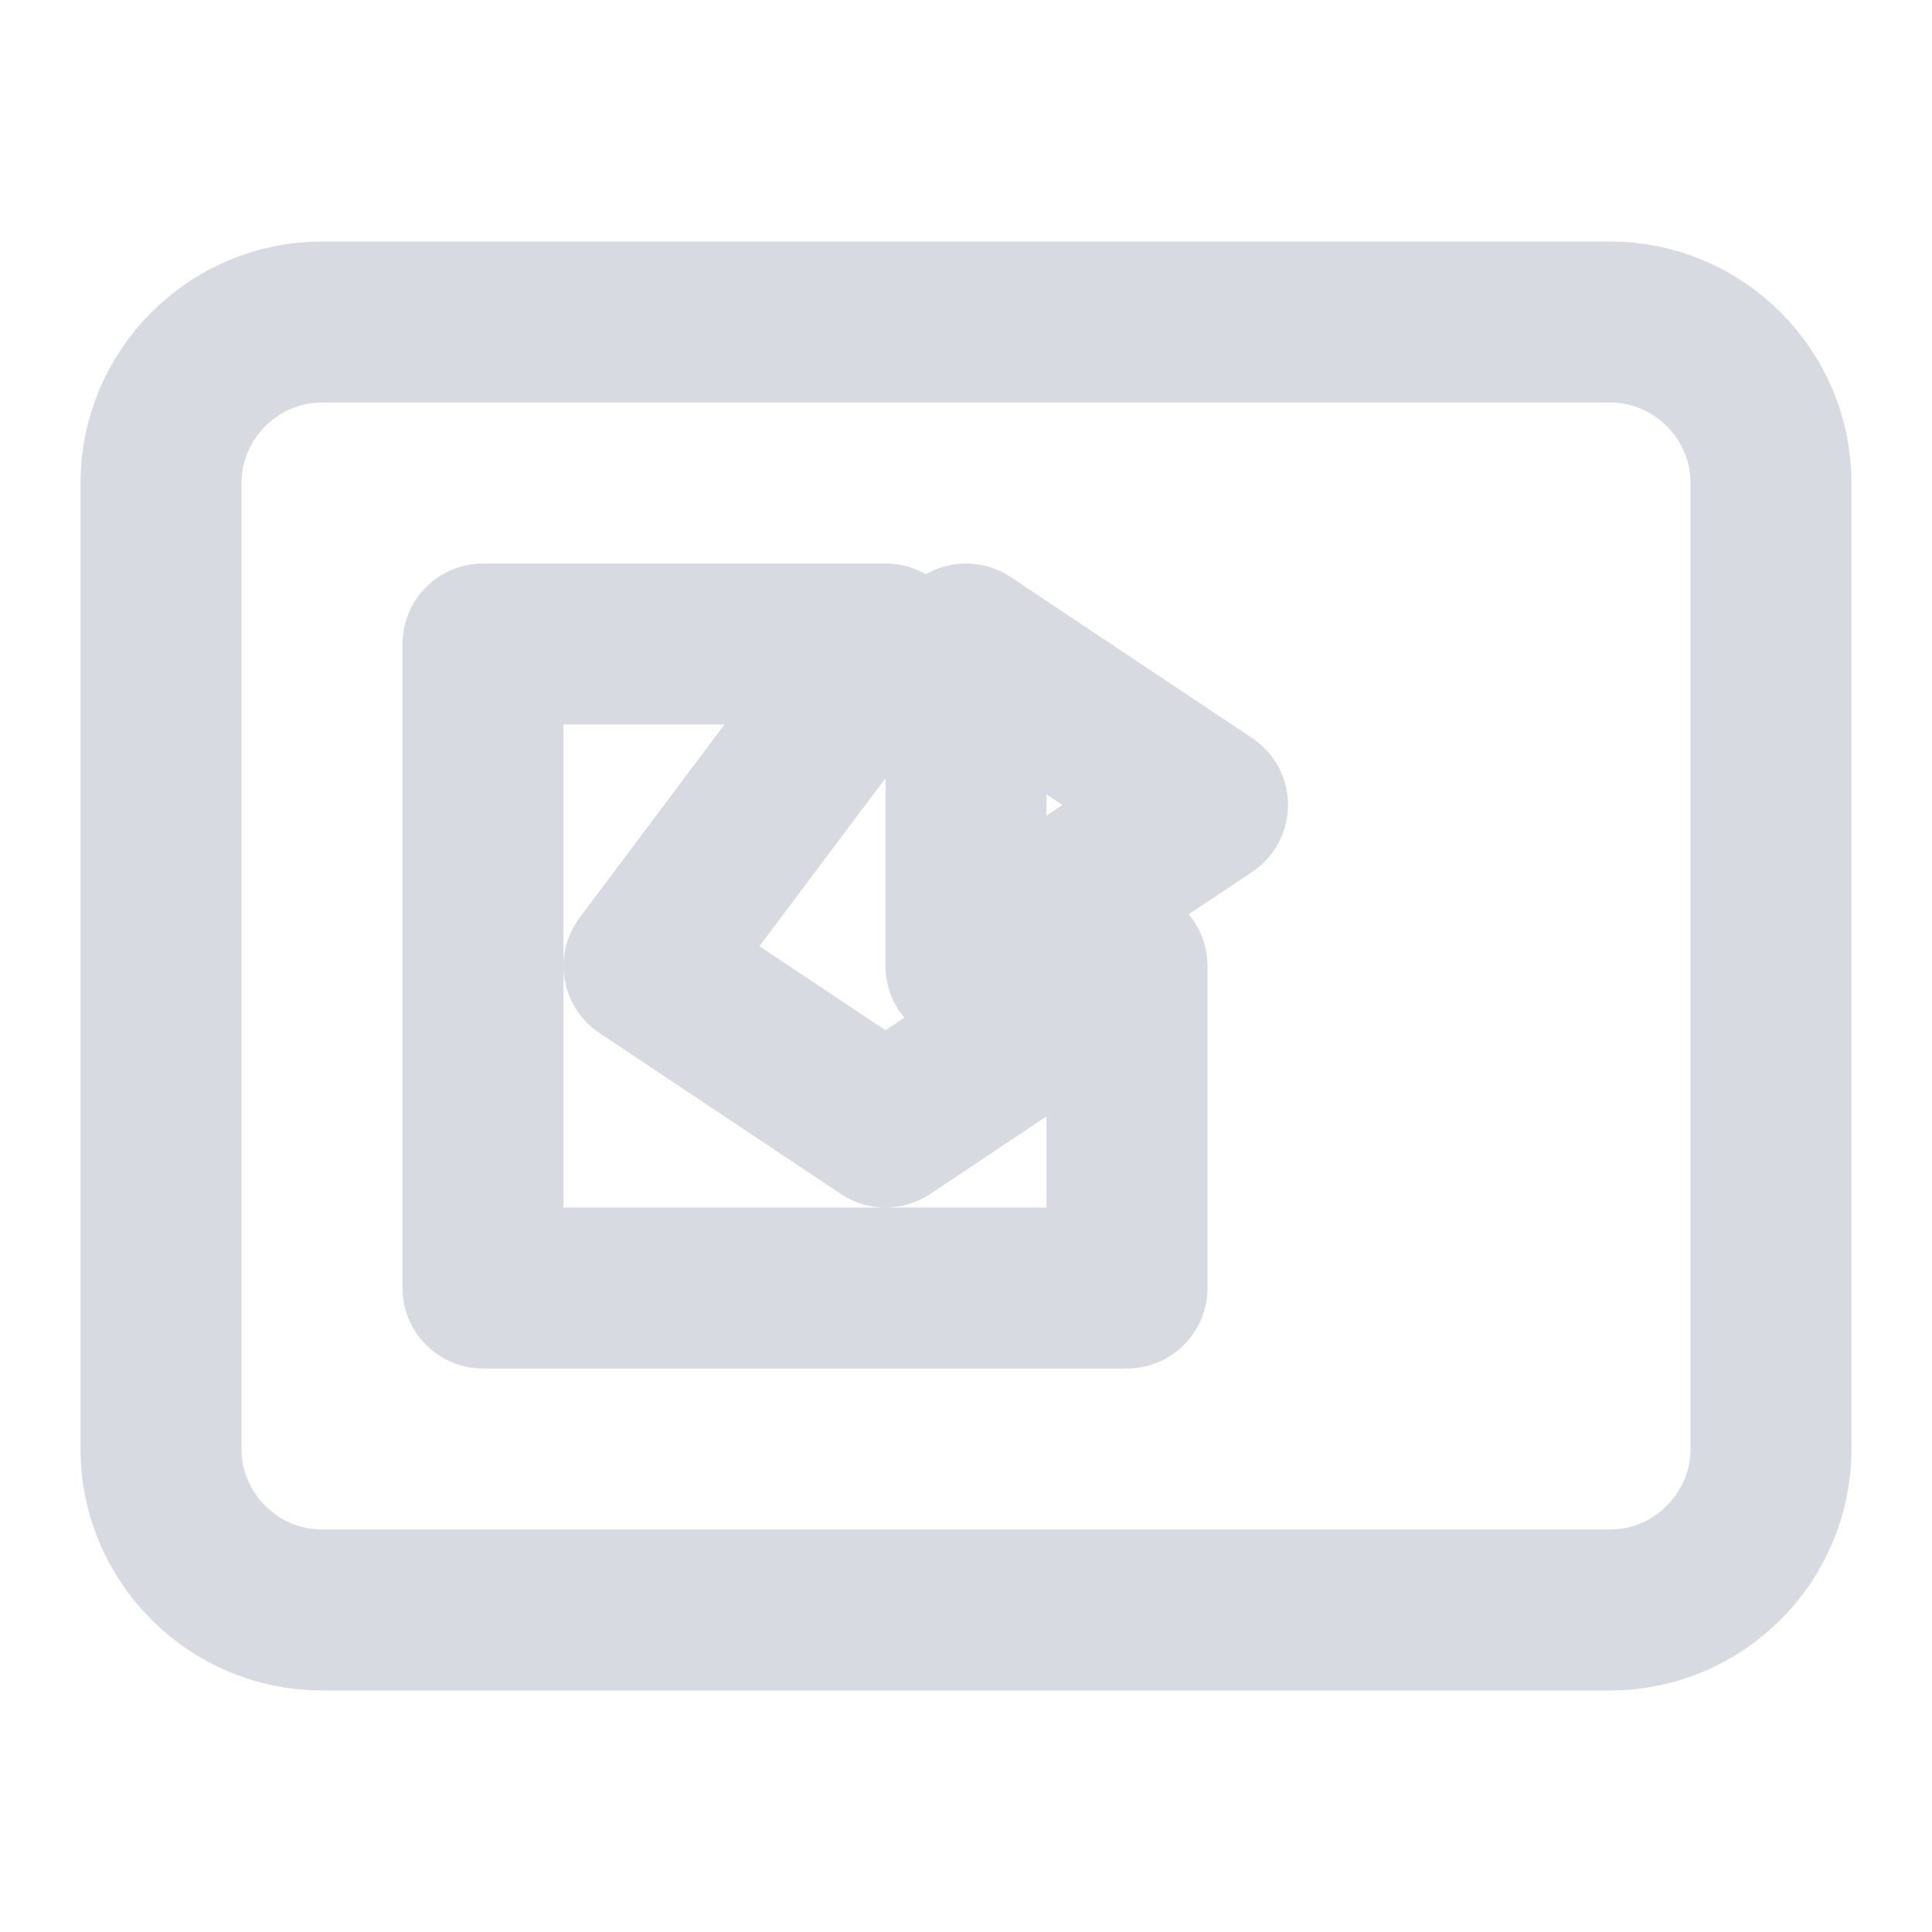
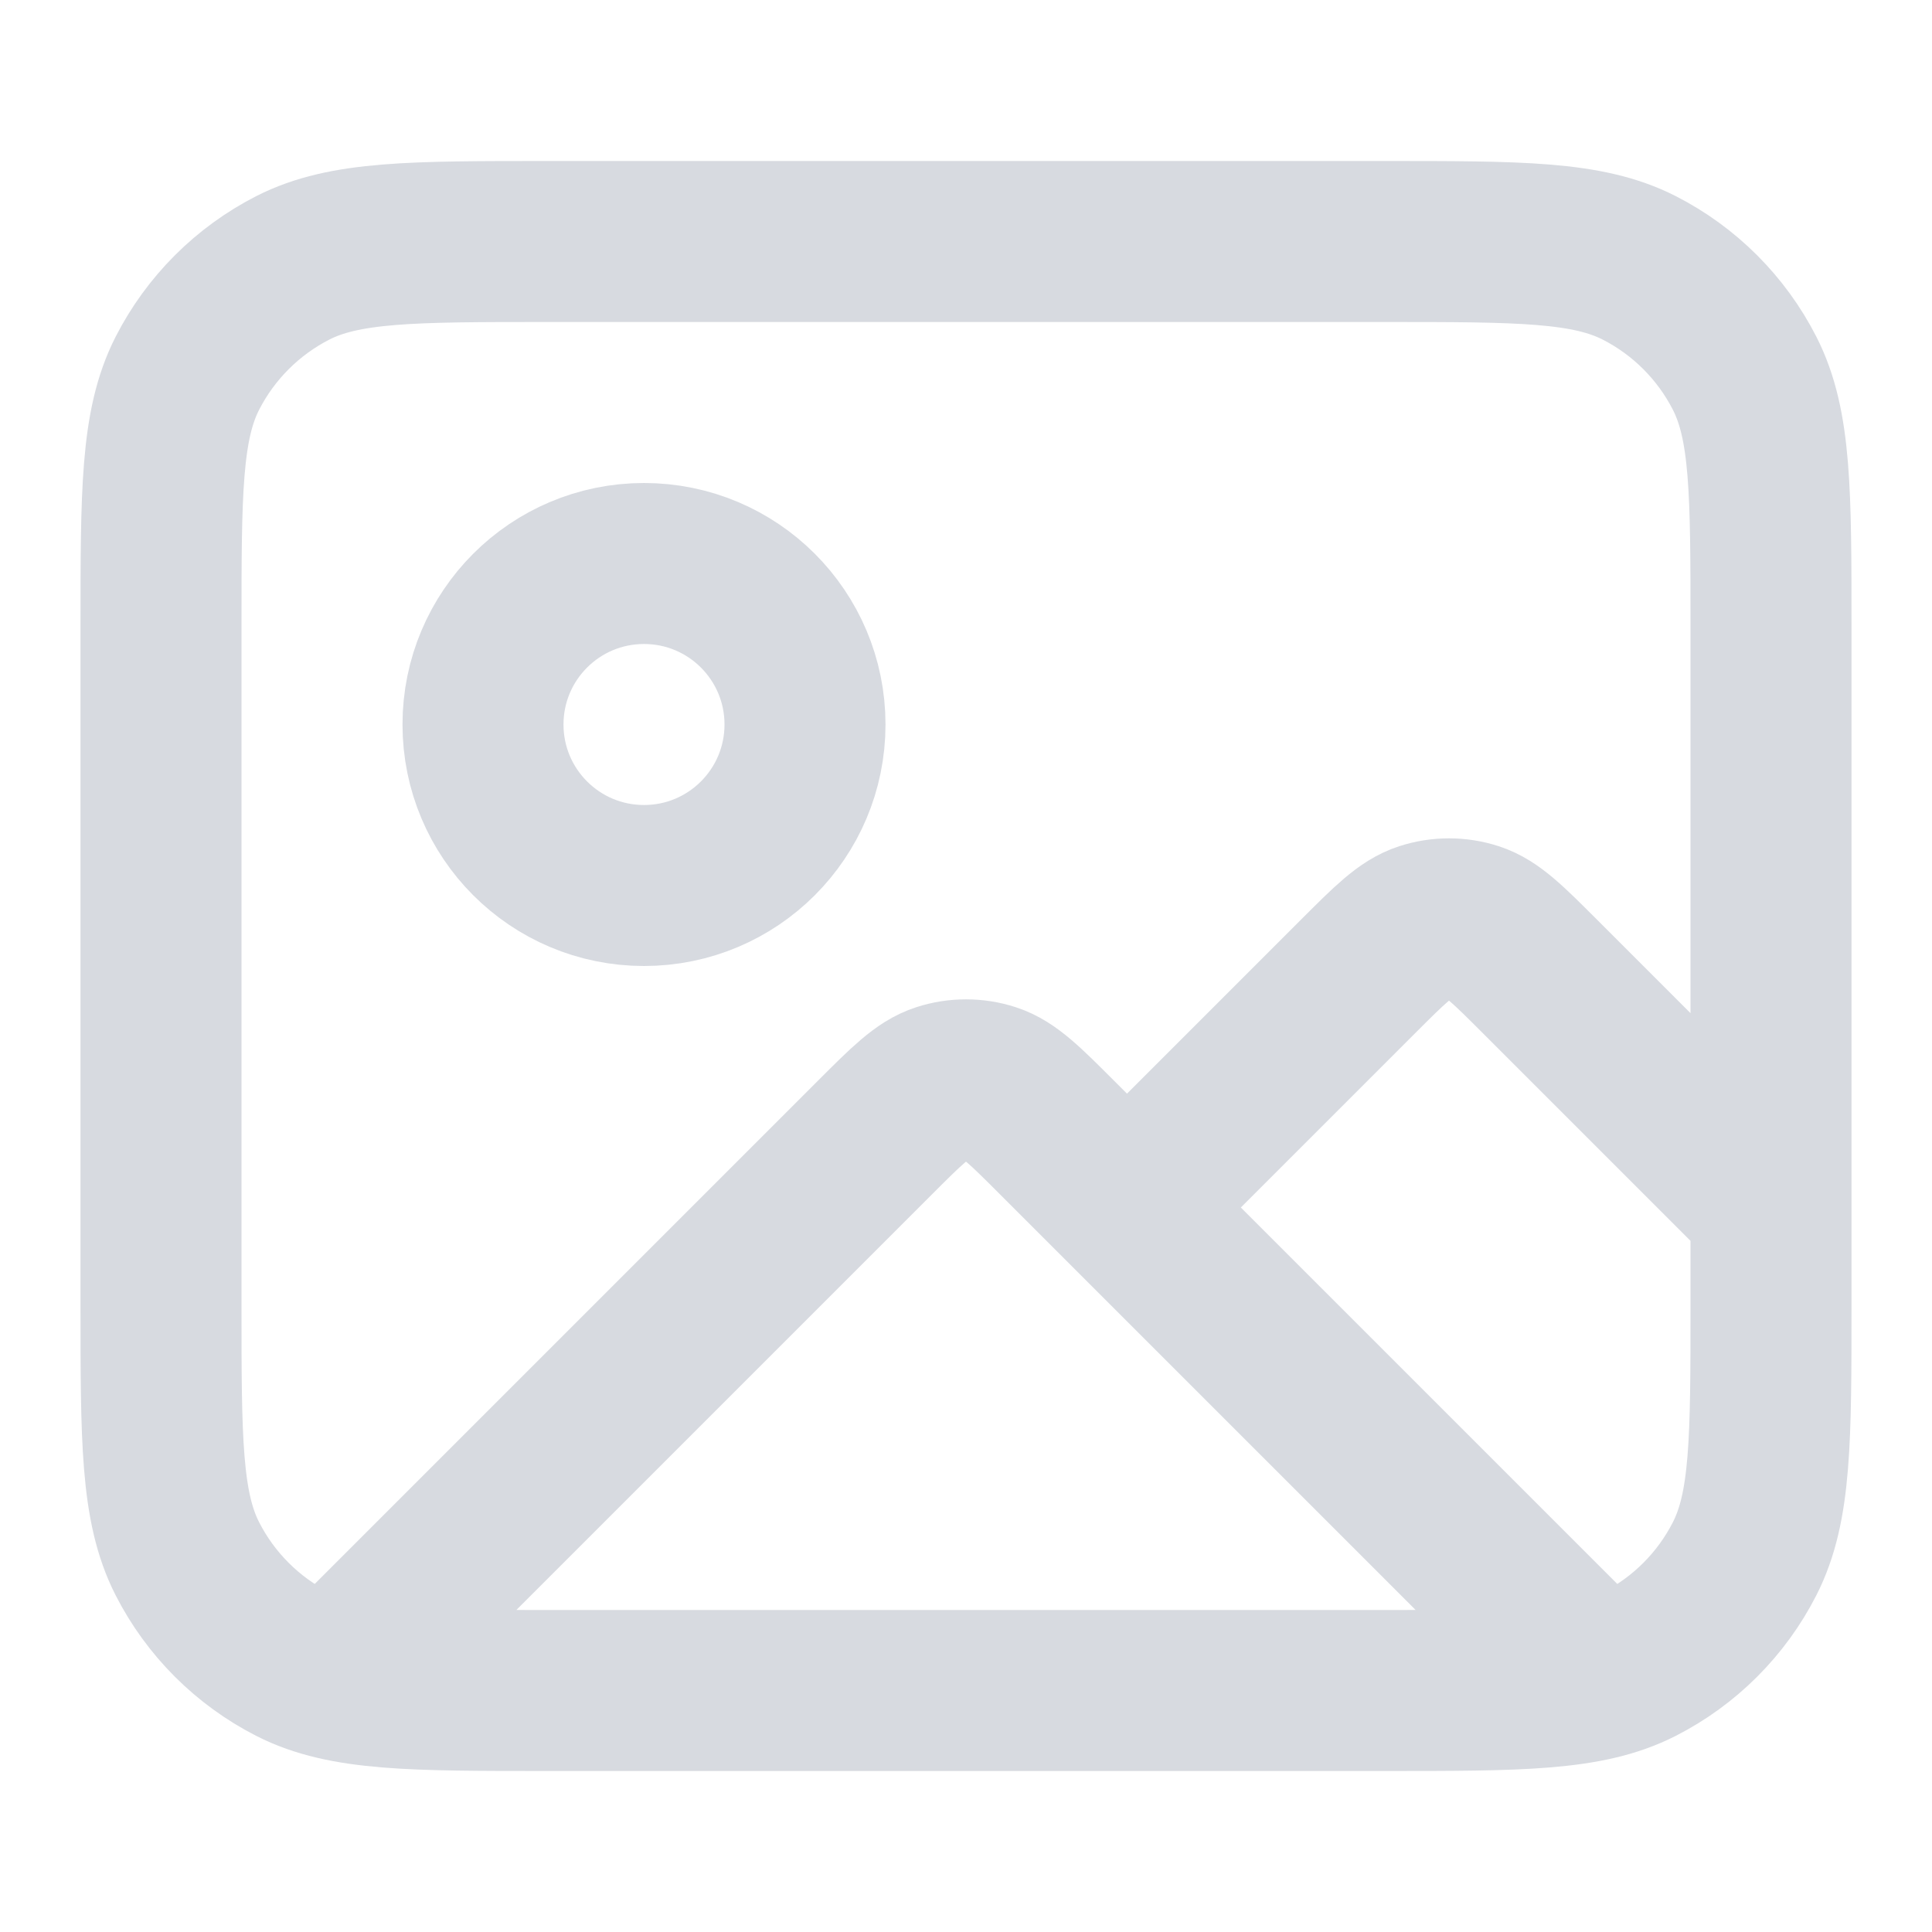
<svg xmlns="http://www.w3.org/2000/svg" width="24" height="24" viewBox="0 0 24 24" fill="none">
-   <g id="media-library-icon">
-     <path id="Icon" d="M4 4h16c1.1 0 2 .9 2 2v12c0 1.1-.9 2-2 2H4c-1.1 0-2-.9-2-2V6c0-1.1.9-2 2-2zm8 4v4l3-2-3-2zm-1 0H6v8h8v-4l-3 2-3-2z" stroke="#D7DAE0" stroke-width="2" stroke-linecap="round" stroke-linejoin="round" />
-   </g>
+   <path d="M4.272 20.728L10.869 14.131C11.265 13.735 11.463 13.537 11.691 13.463C11.892 13.398 12.108 13.398 12.309 13.463C12.537 13.537 12.735 13.735 13.131 14.131L19.684 20.684M14 15L16.869 12.131C17.265 11.735 17.463 11.537 17.691 11.463C17.892 11.398 18.108 11.398 18.309 11.463C18.537 11.537 18.735 11.735 19.131 12.131L22 15M10 9C10 10.105 9.105 11 8 11C6.895 11 6 10.105 6 9C6 7.895 6.895 7 8 7C9.105 7 10 7.895 10 9ZM6.8 21H17.2C18.88 21 19.72 21 20.362 20.673C20.927 20.385 21.385 19.927 21.673 19.362C22 18.72 22 17.88 22 16.2V7.8C22 6.12 22 5.28 21.673 4.638C21.385 4.074 20.927 3.615 20.362 3.327C19.72 3 18.88 3 17.2 3H6.8C5.12 3 4.28 3 3.638 3.327C3.074 3.615 2.615 4.074 2.327 4.638C2 5.28 2 6.12 2 7.8V16.2C2 17.88 2 18.72 2.327 19.362C2.615 19.927 3.074 20.385 3.638 20.673C4.28 21 5.12 21 6.8 21Z" stroke="#D7DAE0" stroke-width="2" stroke-linecap="round" stroke-linejoin="round" />
</svg>
